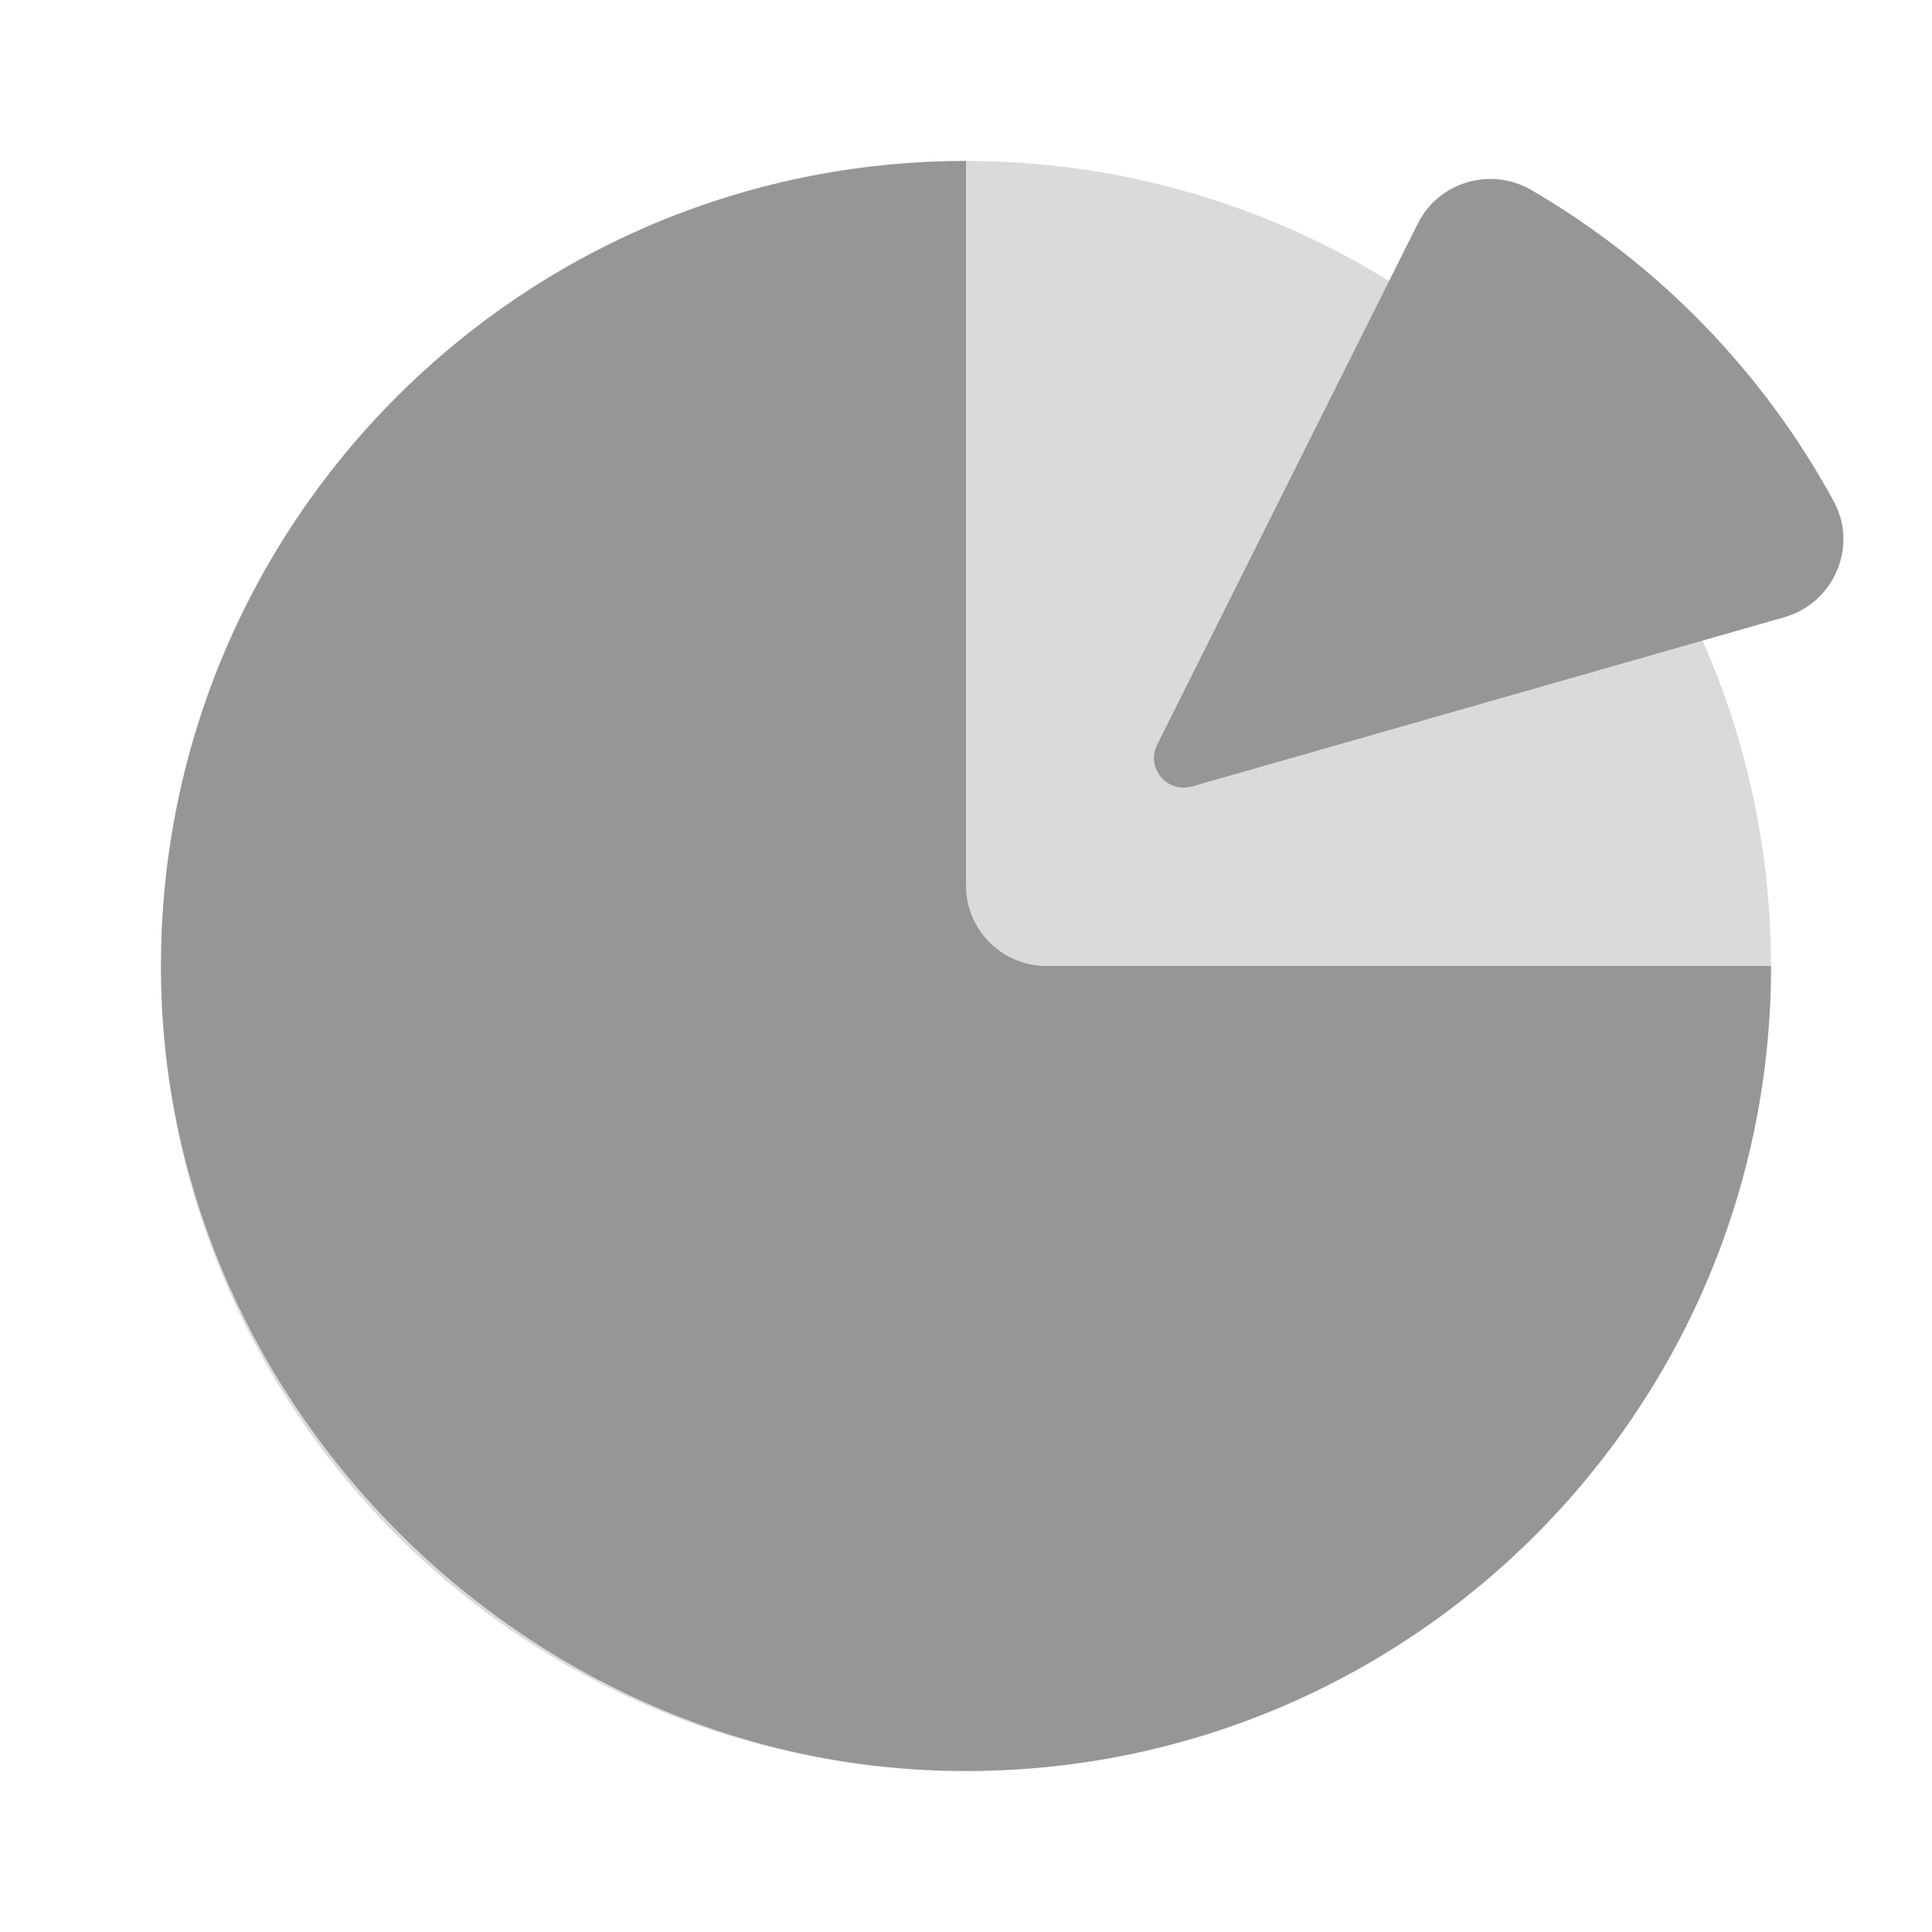
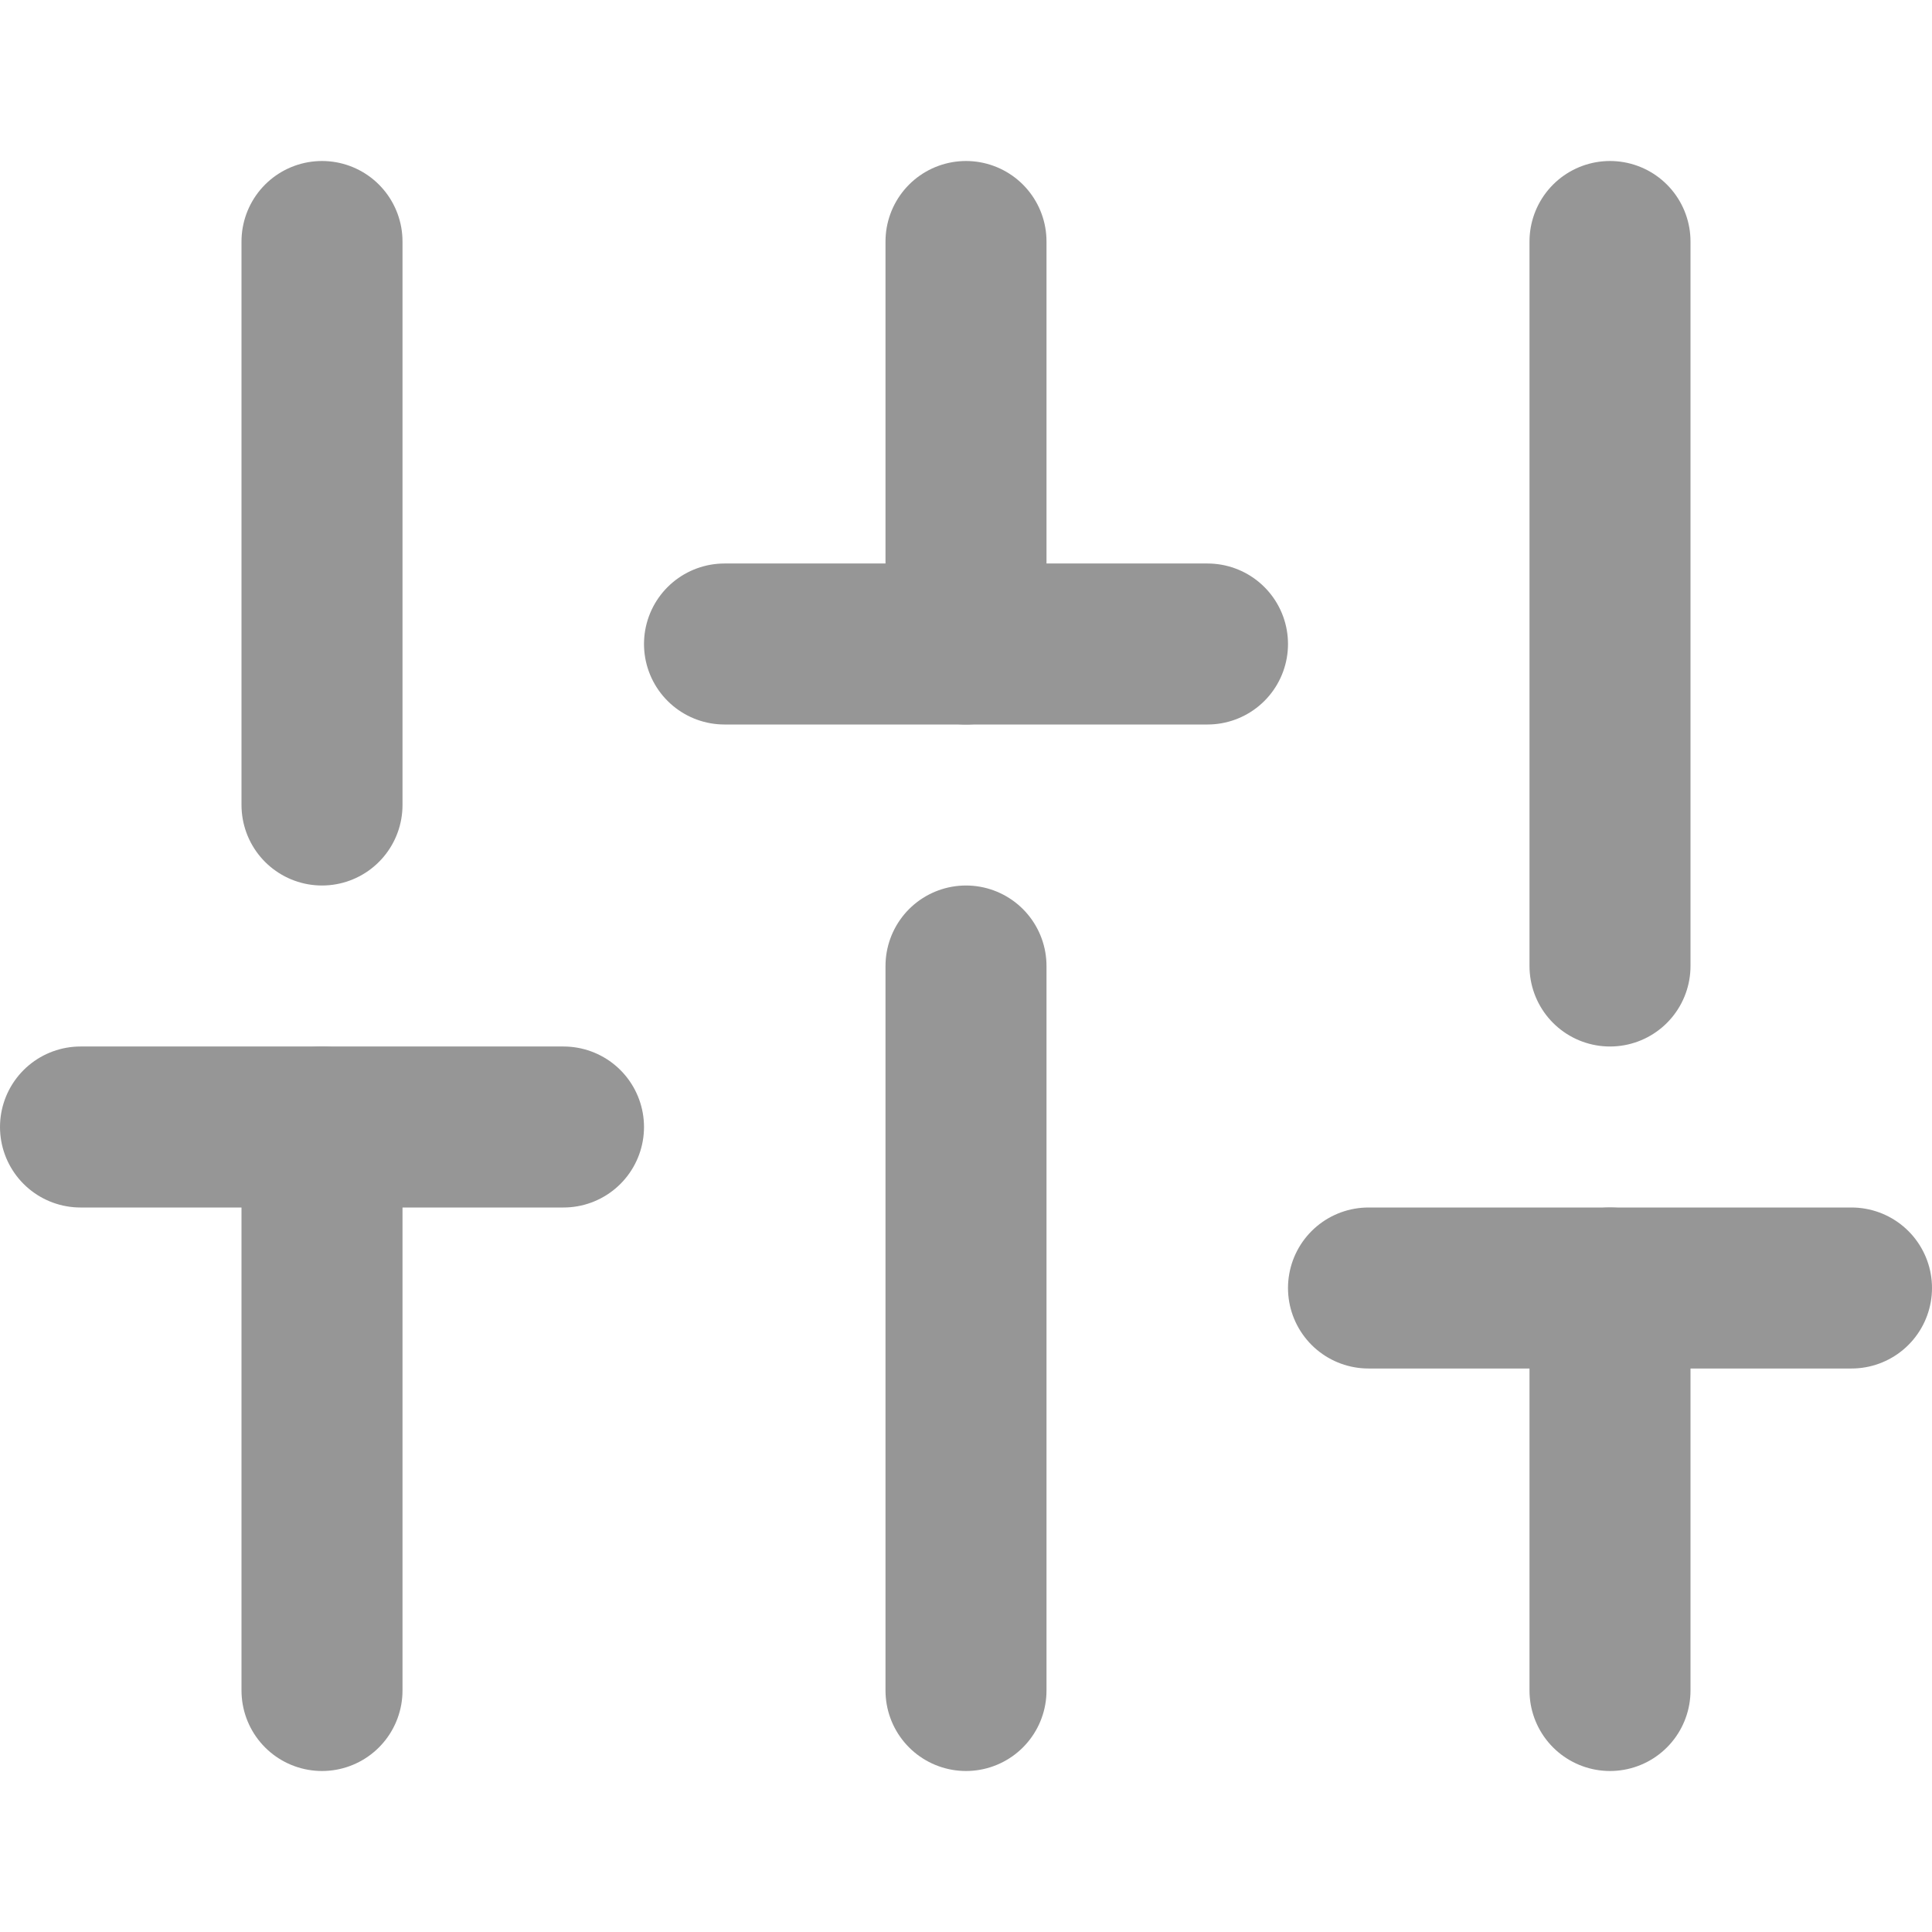
- <svg xmlns="http://www.w3.org/2000/svg" viewBox="0 0 24 24">
-   <circle cx="12" cy="12" r="10" opacity=".35" fill="#969696" />
-   <path d="M14.806,9.77l7.361-2.103c0.613-0.175,0.918-0.878,0.613-1.438c-0.875-1.609-2.178-2.949-3.758-3.869c-0.502-0.292-1.15-0.102-1.41,0.418L14.375,9.25C14.231,9.537,14.498,9.858,14.806,9.77z" fill="#969696" />
-   <path d="M12,11V2C6.383,2,1.847,6.632,2.004,12.284c0.145,5.218,4.495,9.568,9.713,9.712C17.369,22.152,22,17.617,22,12h-9C12.448,12,12,11.552,12,11z" fill="#969696" />
+ <svg xmlns="http://www.w3.org/2000/svg" width="24" height="24" viewBox="0 0 24 24" fill="none" stroke="#969696" stroke-width="2" stroke-linecap="round" stroke-linejoin="round">
+   <line x1="4" y1="21" x2="4" y2="14" />
+   <line x1="4" y1="10" x2="4" y2="3" />
+   <line x1="12" y1="21" x2="12" y2="12" />
+   <line x1="12" y1="8" x2="12" y2="3" />
+   <line x1="20" y1="21" x2="20" y2="16" />
+   <line x1="20" y1="12" x2="20" y2="3" />
+   <line x1="1" y1="14" x2="7" y2="14" />
+   <line x1="9" y1="8" x2="15" y2="8" />
+   <line x1="17" y1="16" x2="23" y2="16" />
</svg>
